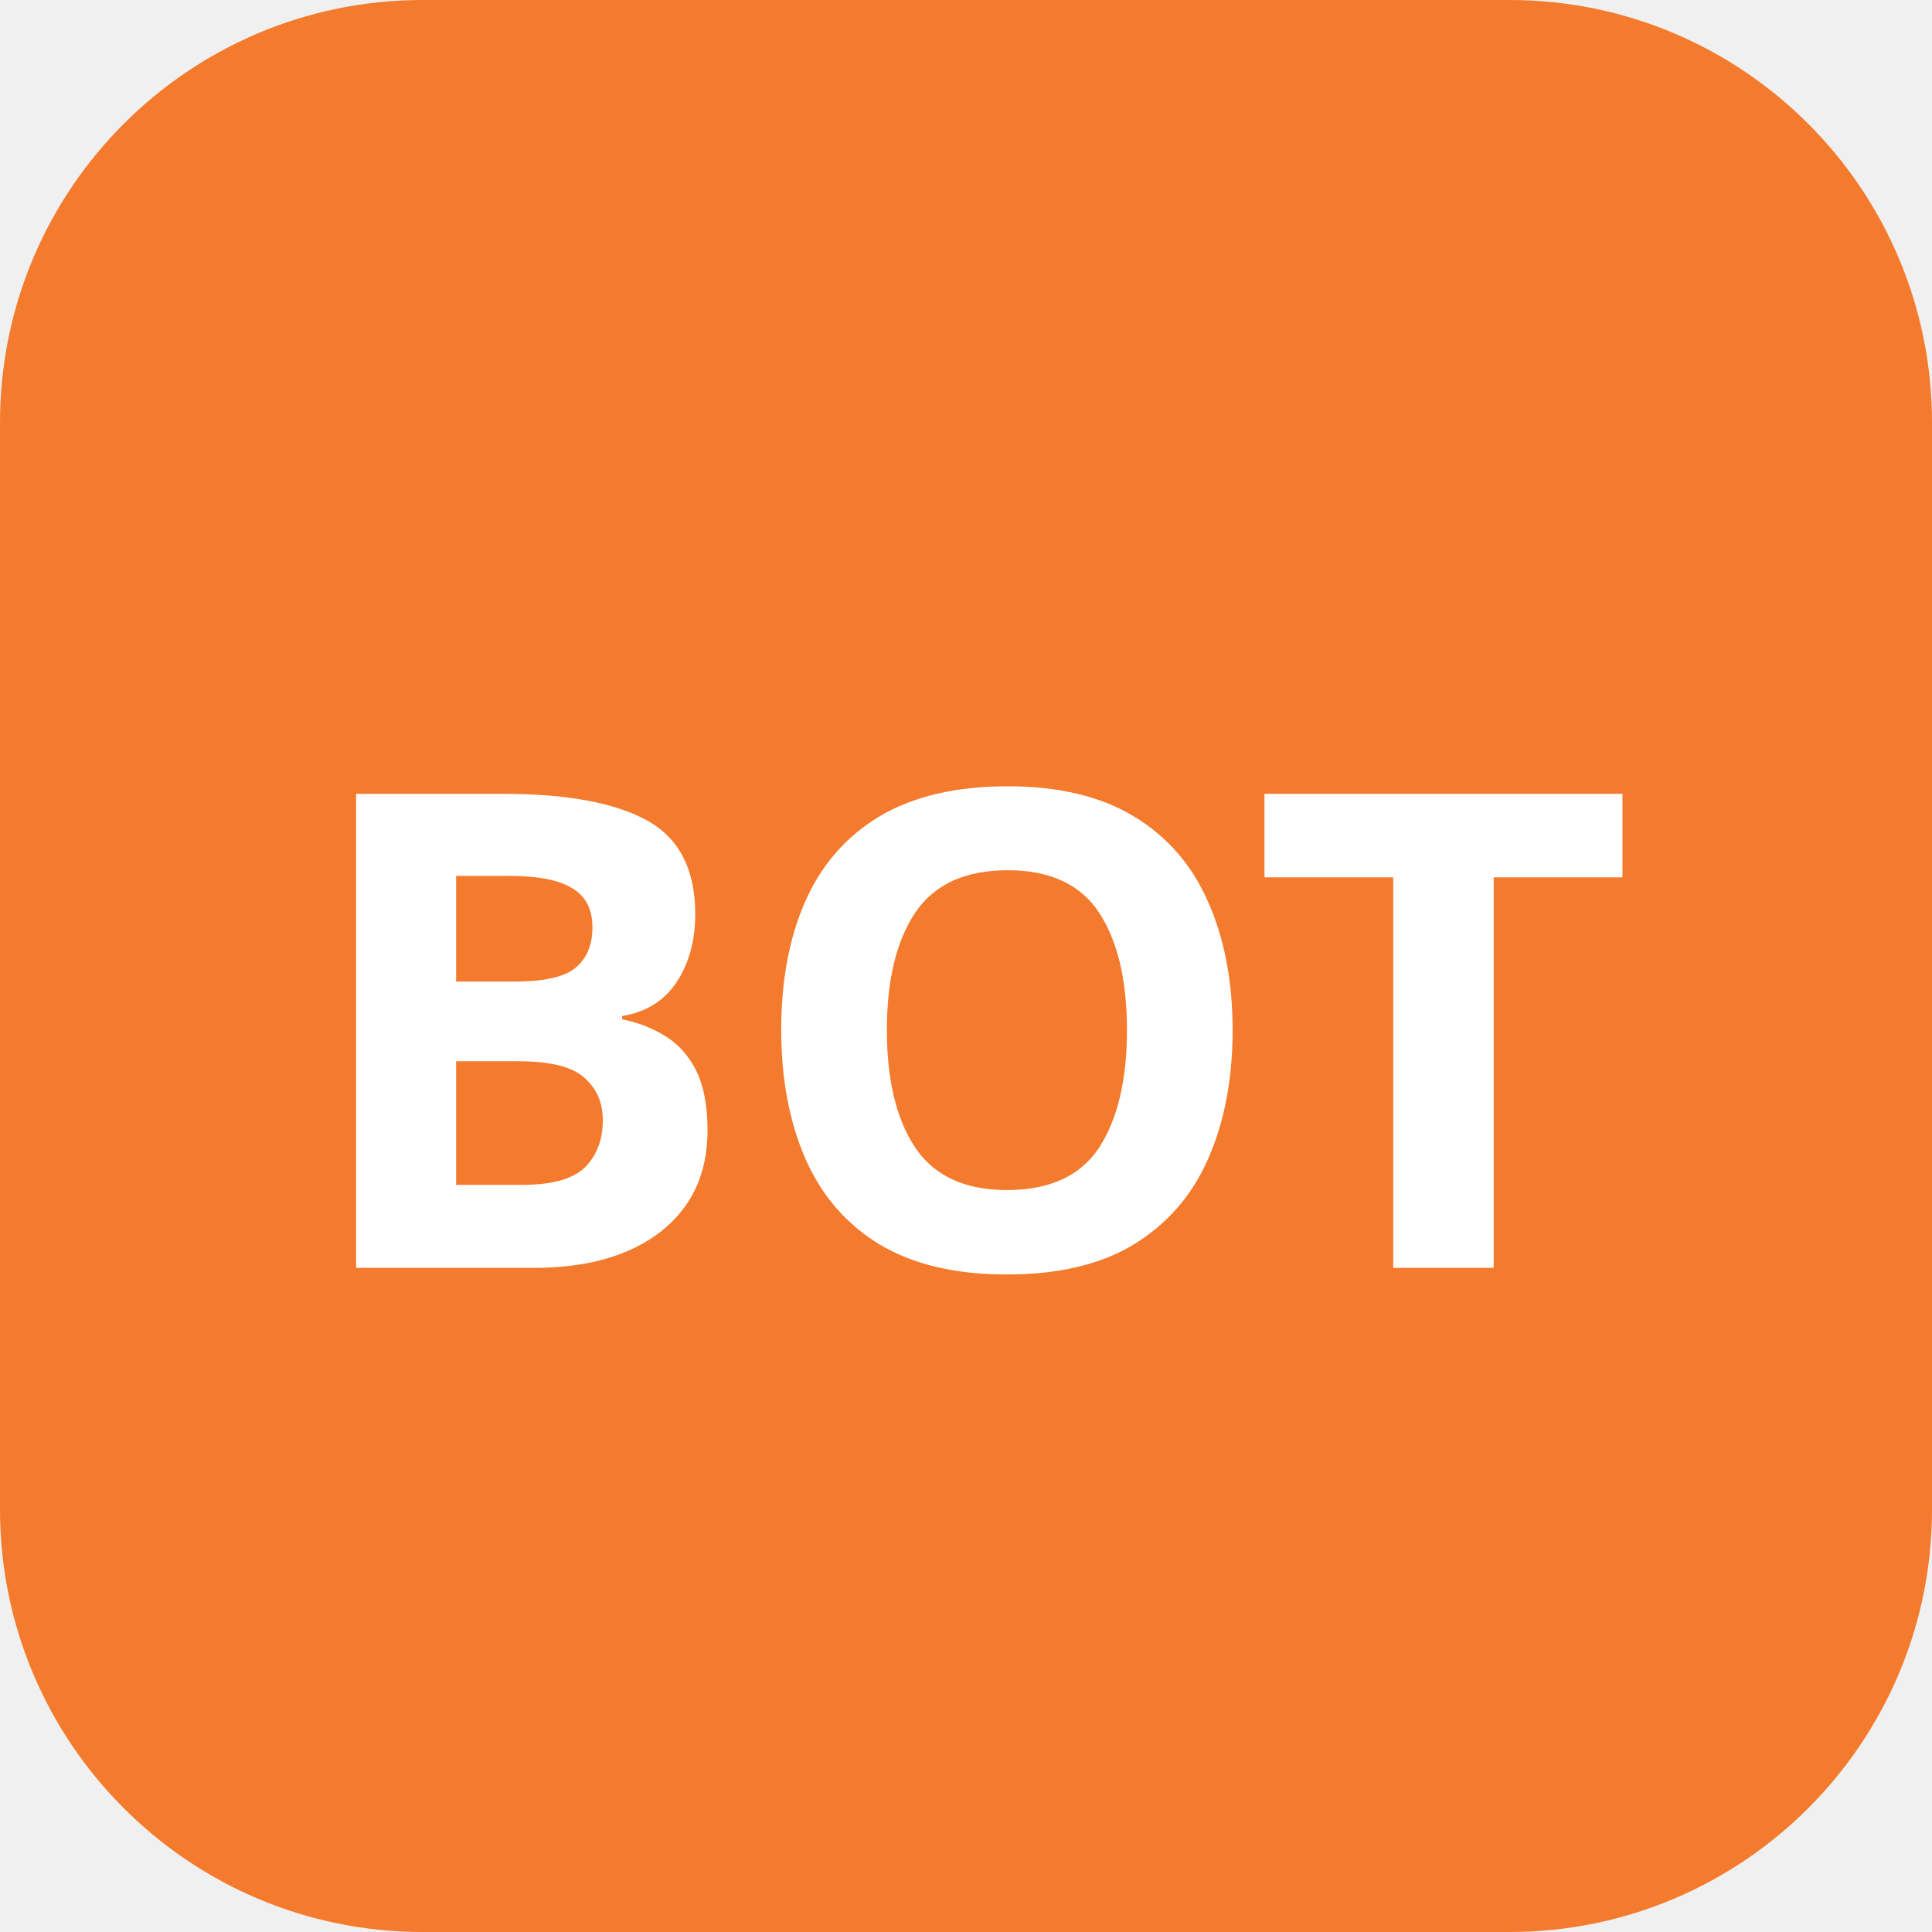
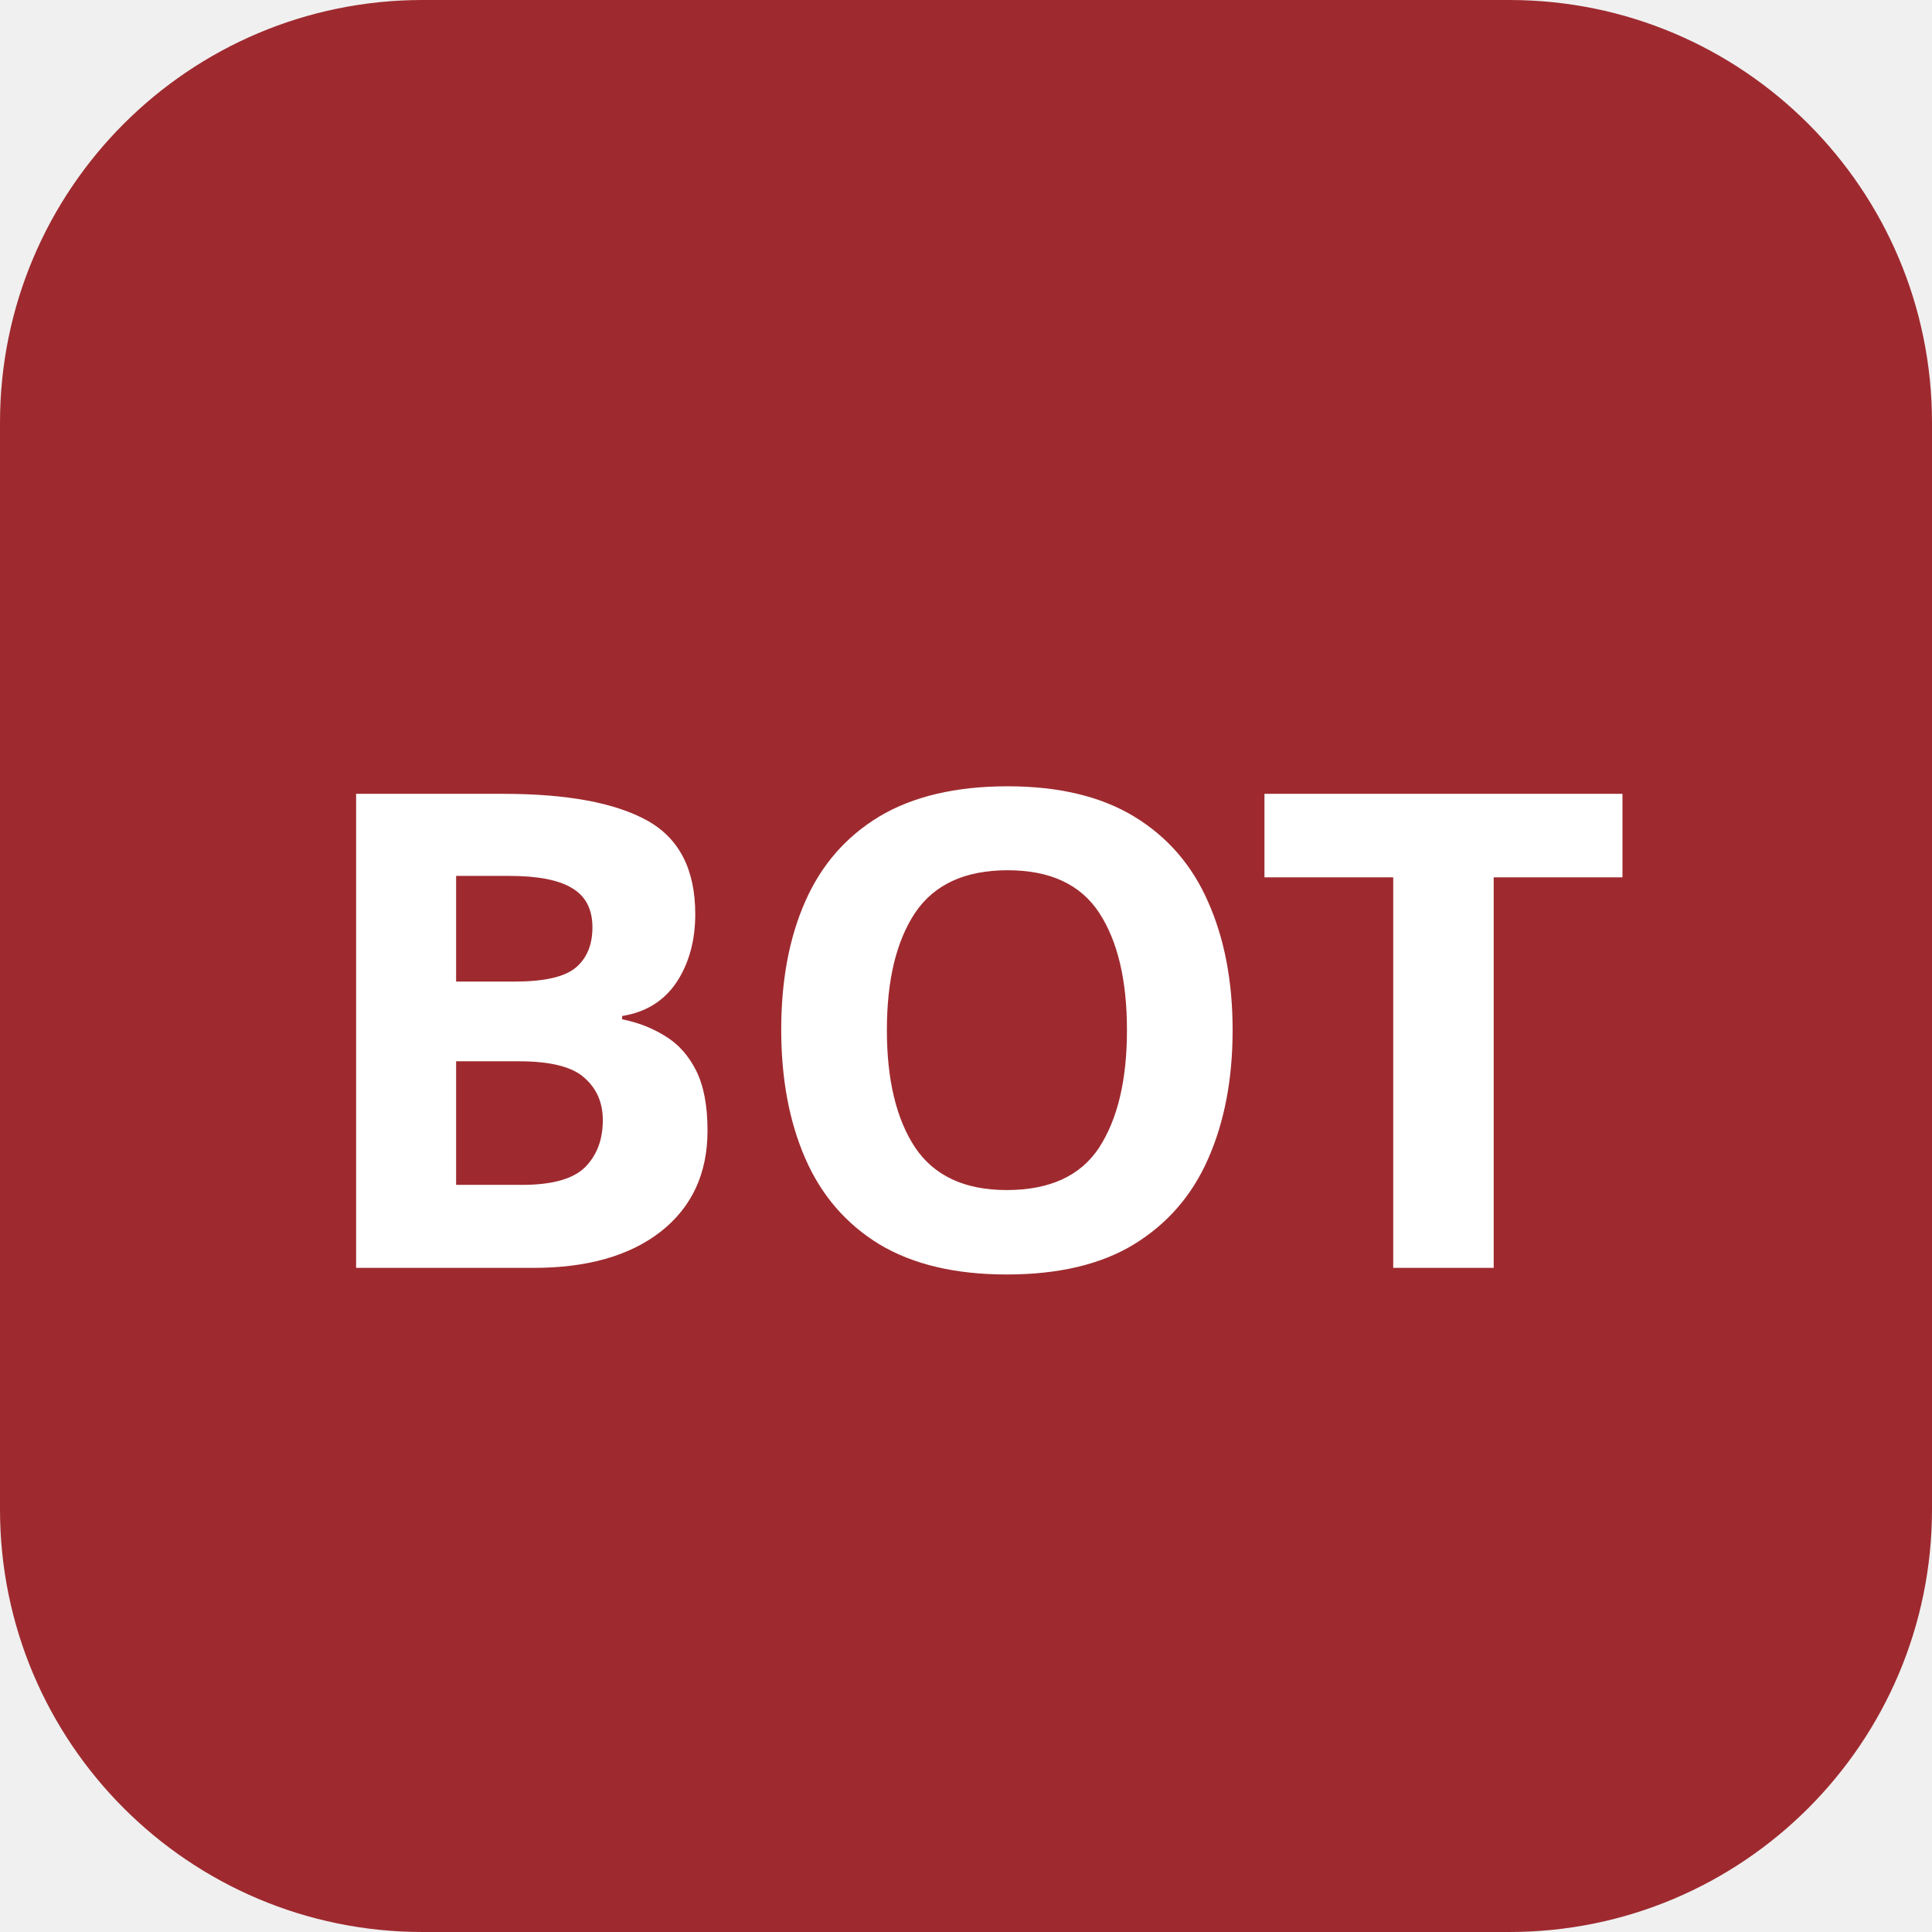
<svg xmlns="http://www.w3.org/2000/svg" viewBox="0 0 64 64">
-   <rect width="64" height="64" rx="14" fill="#F47A2D" />
+   <rect width="64" height="64" rx="14" fill="#9E2A2F" />
  <text x="32" y="42" text-anchor="middle" font-family="'Sora','Segoe UI',sans-serif" font-weight="800" font-size="22" fill="#ffffff">BOT</text>
</svg>
